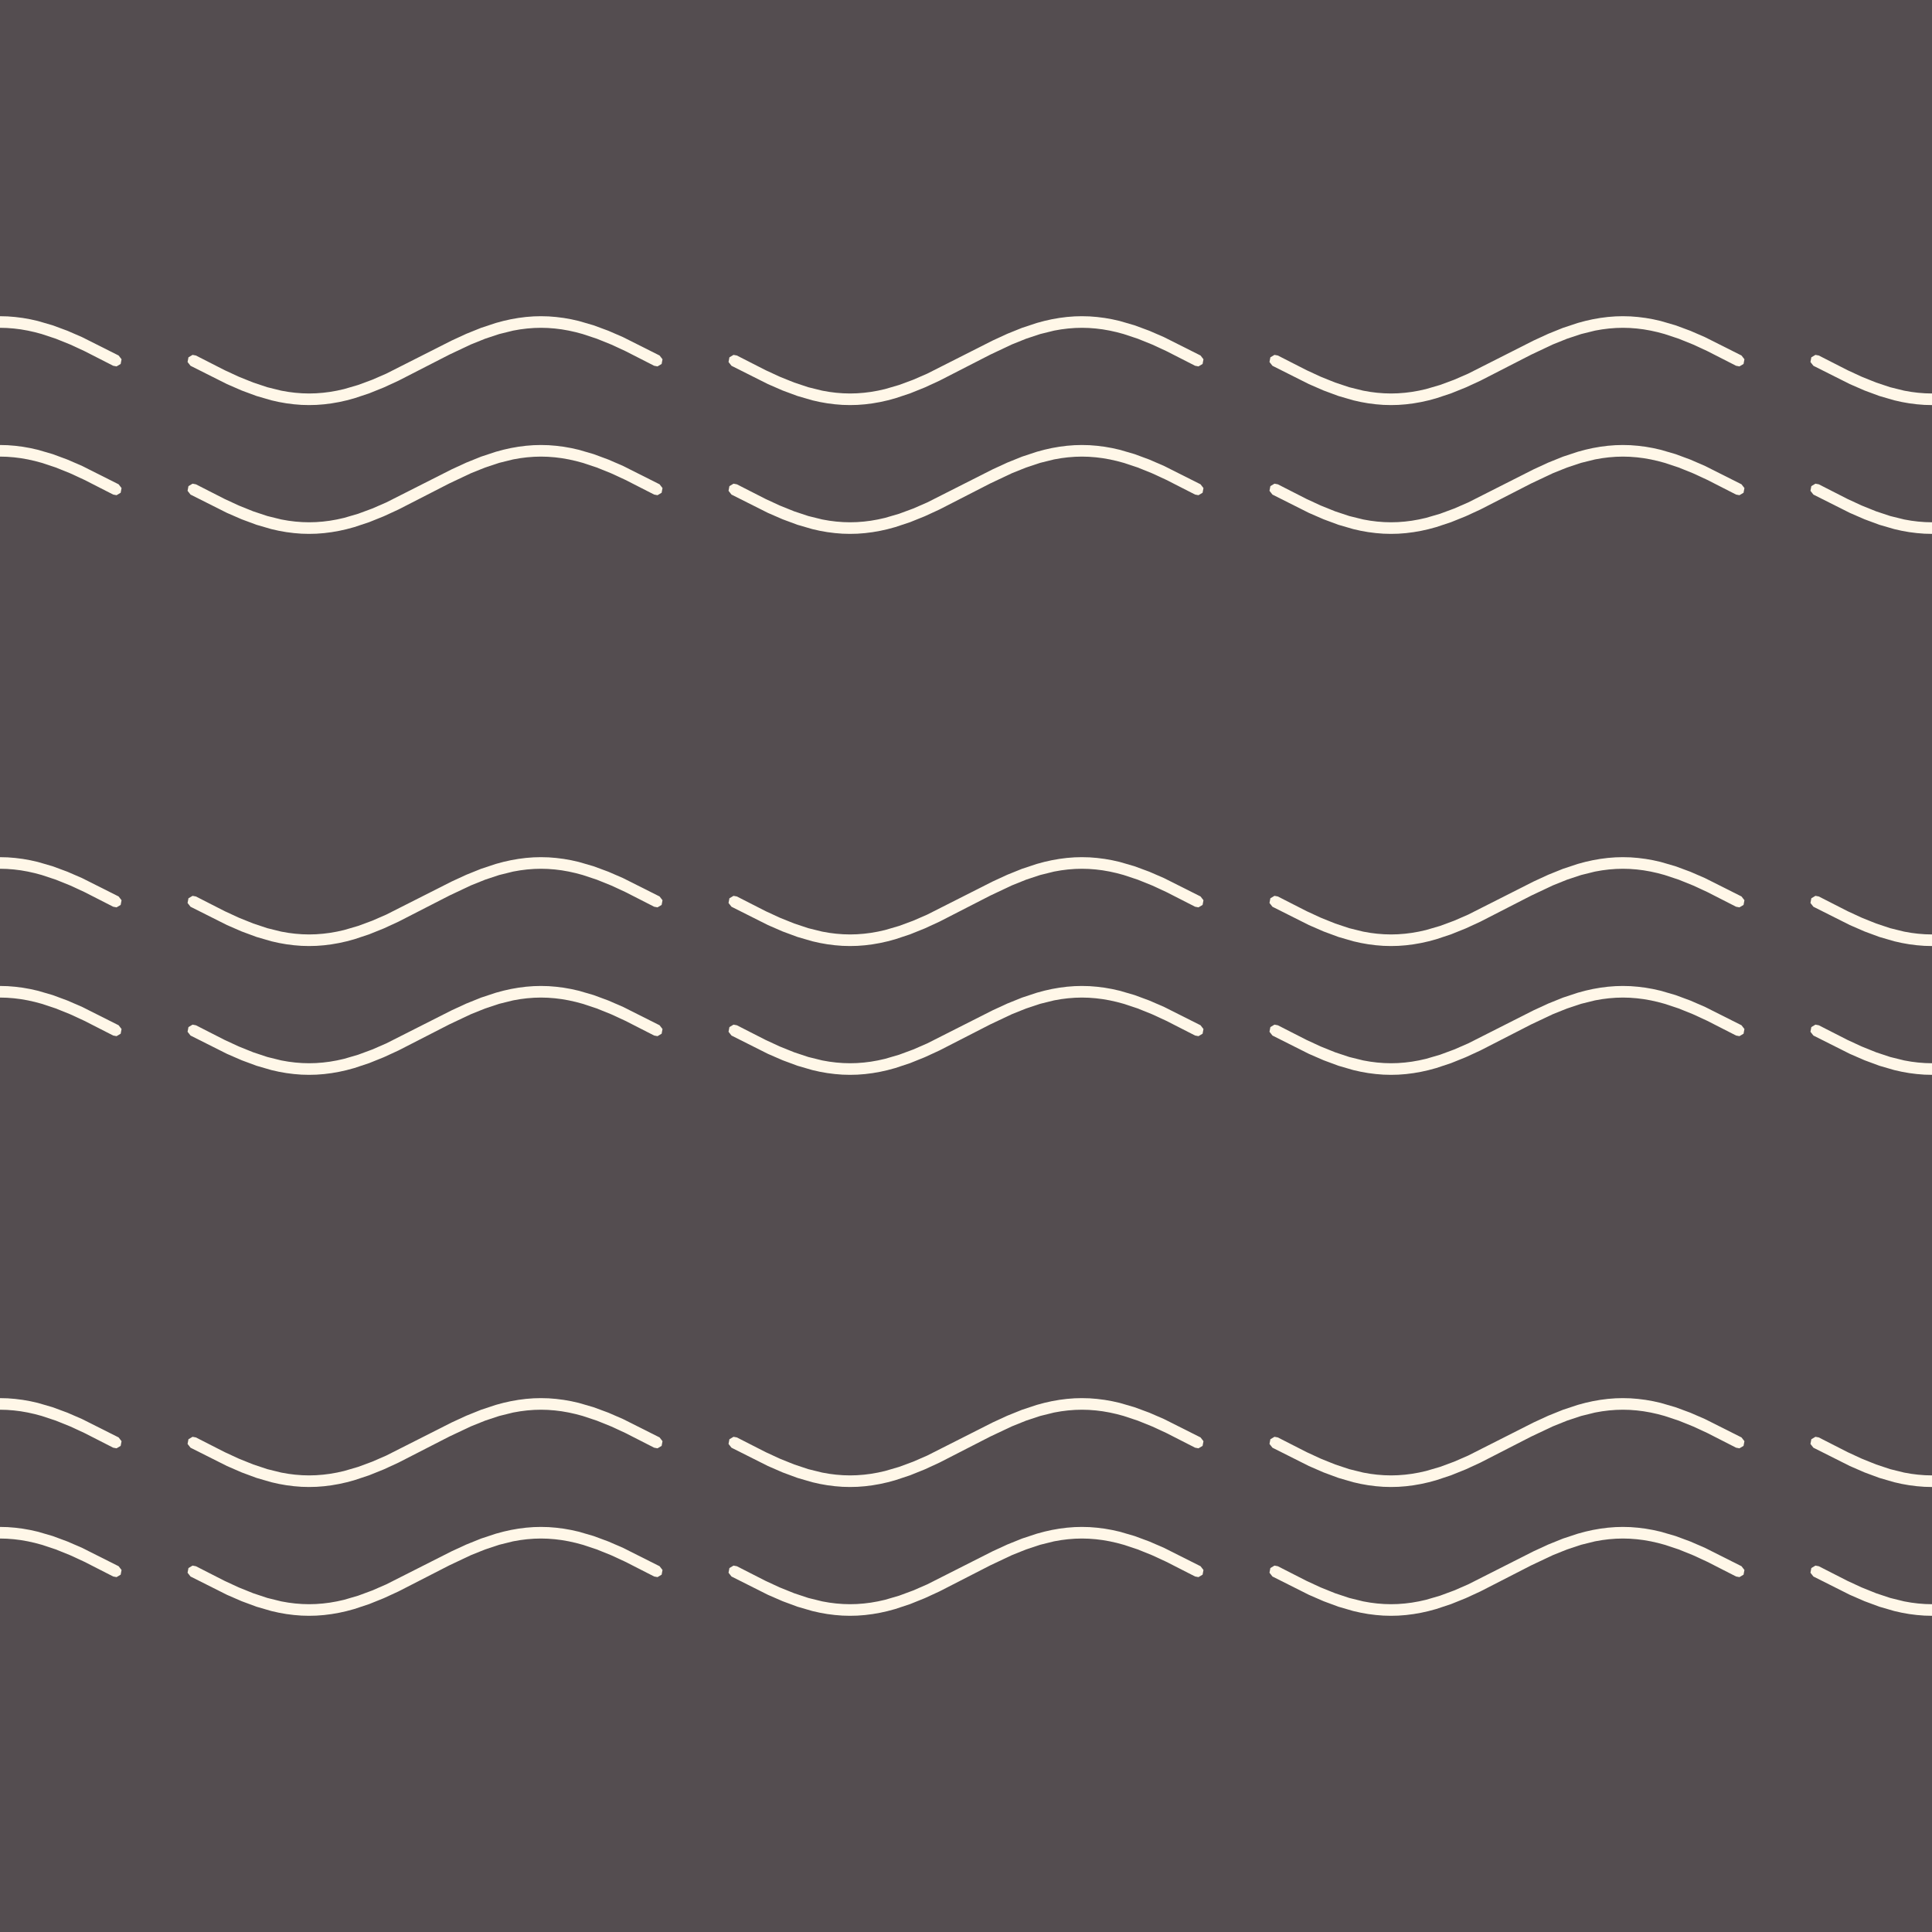
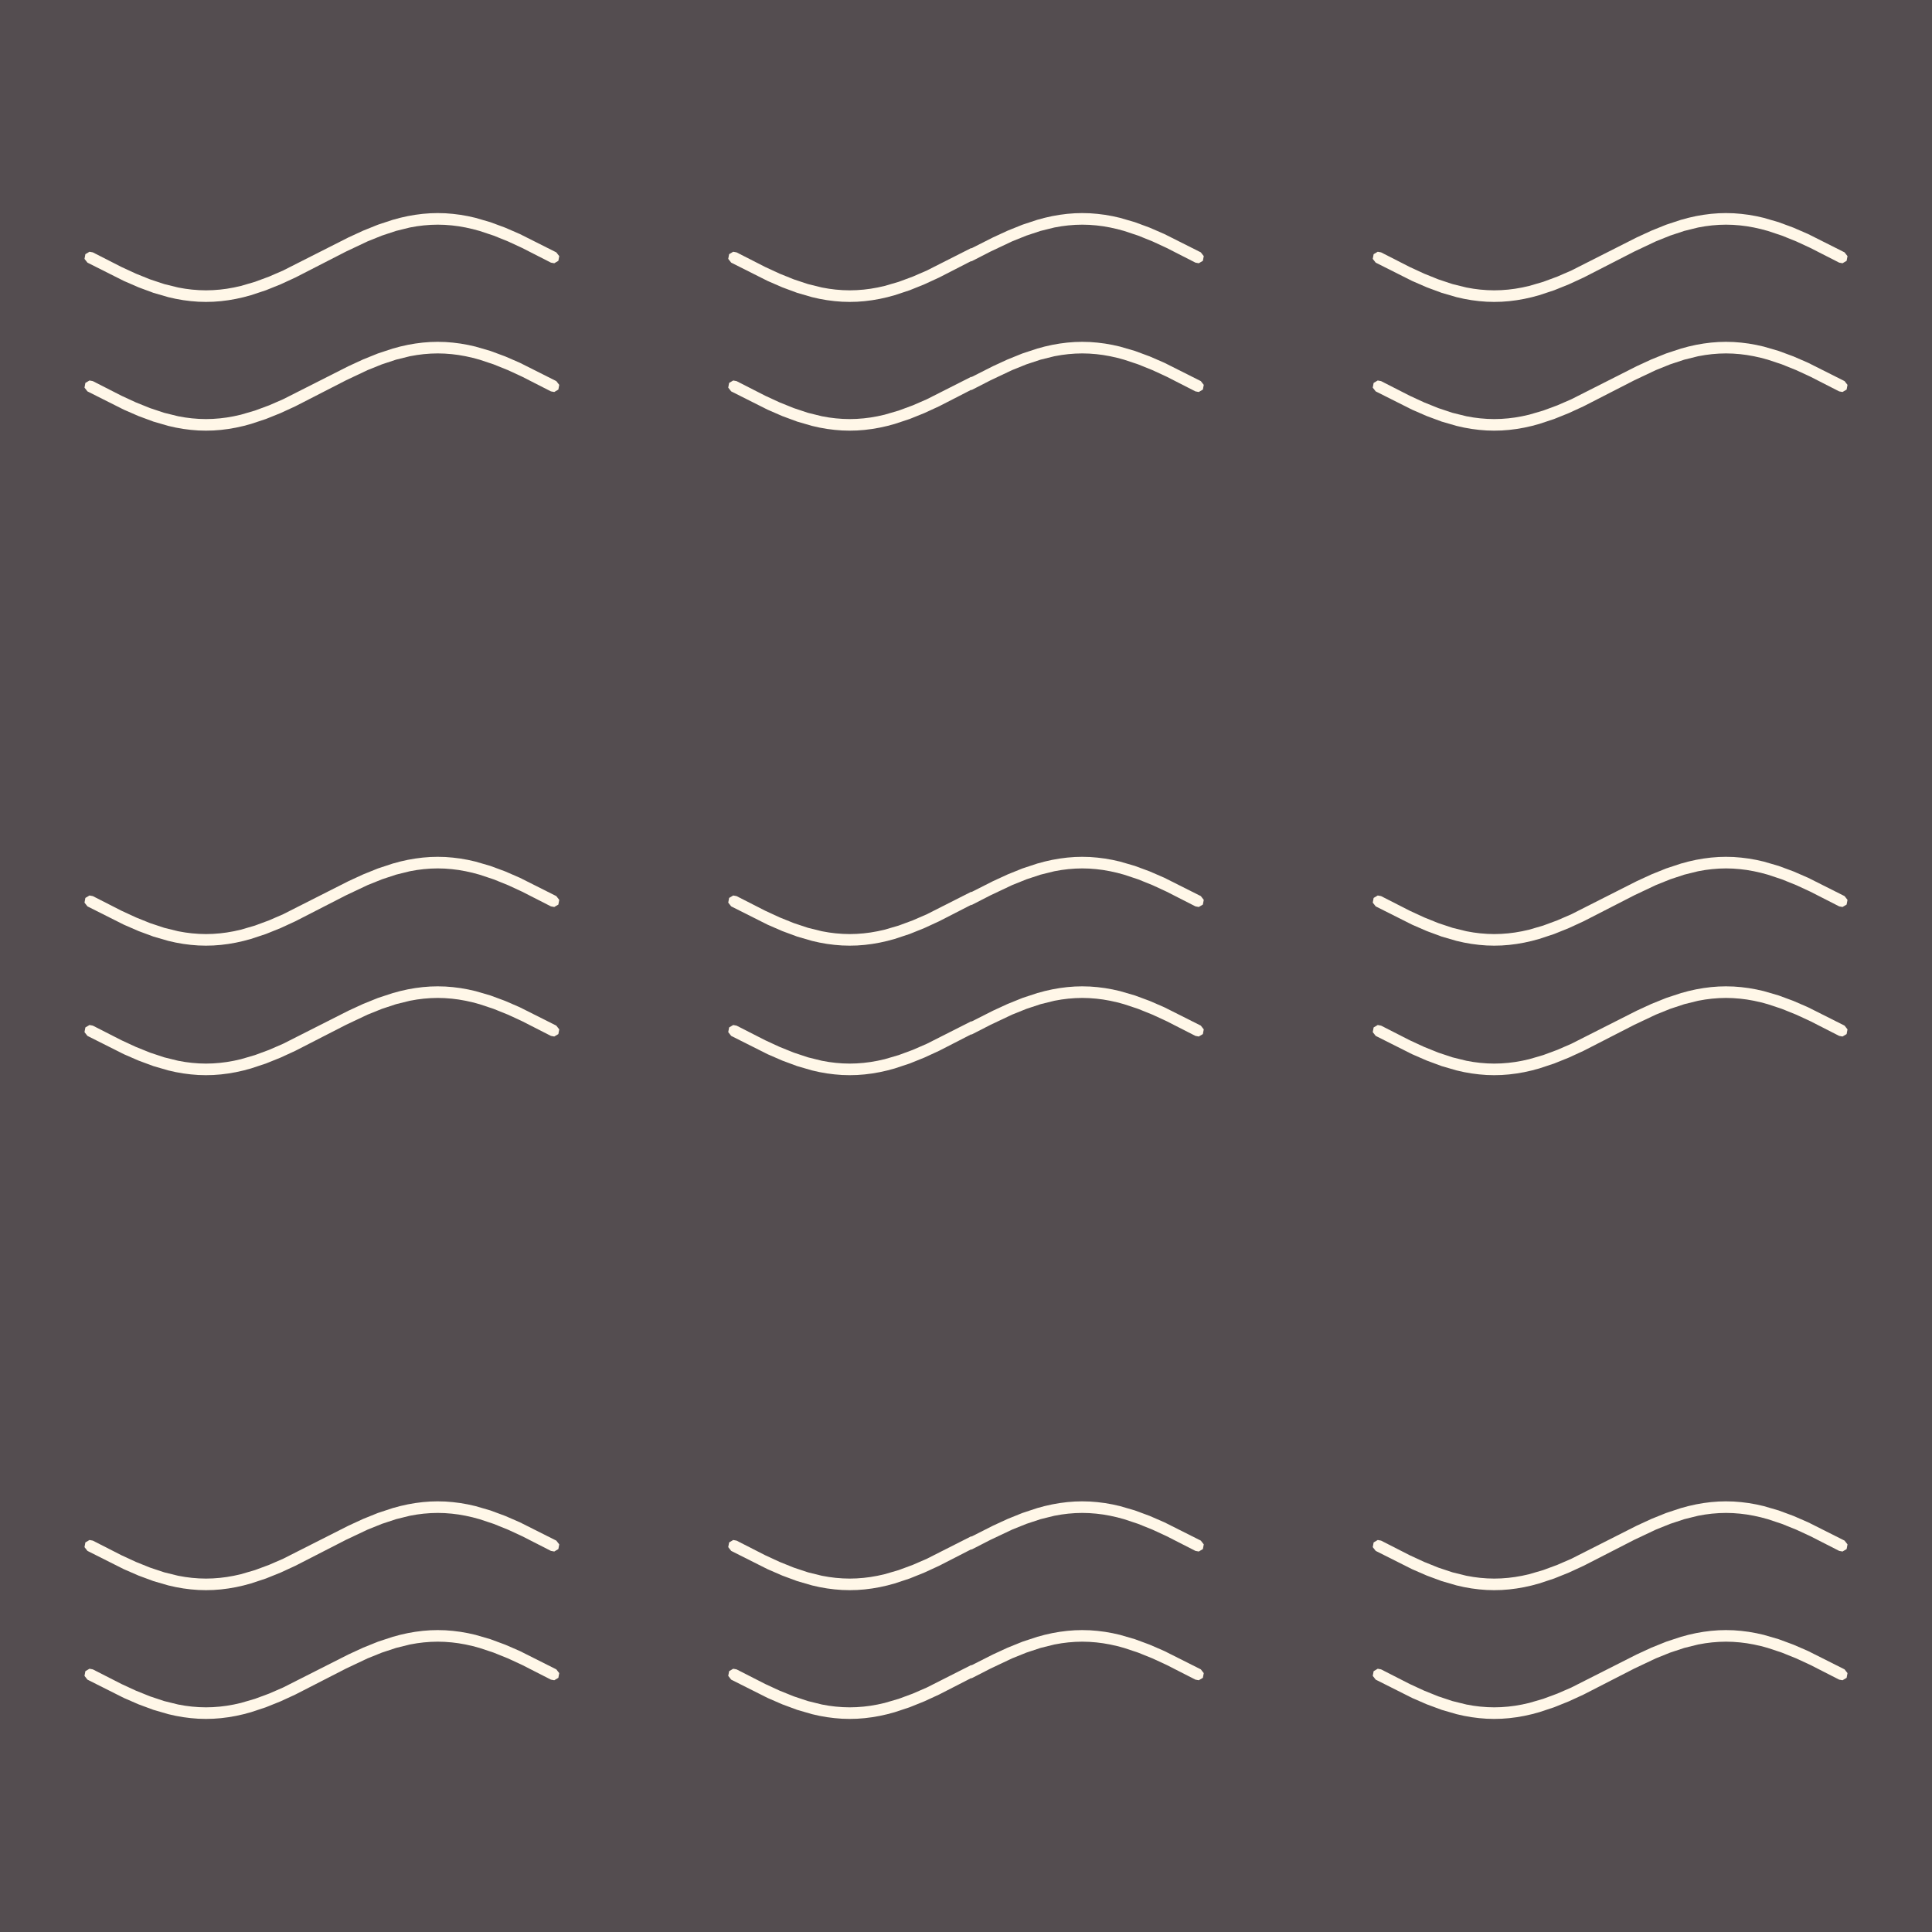
<svg xmlns="http://www.w3.org/2000/svg" viewBox="-75 -75 150 150">
  <defs>
-     <pattern id="lace" x="-21" y="-21" width="42" height="42" patternUnits="userSpaceOnUse" viewBox="-21 -21 42 42">
+     <pattern id="lace" x="-25" y="-25" width="50" height="50" patternUnits="userSpaceOnUse" viewBox="-25 -25 50 50">
      <path fill="#fff7e8" fill-rule="nonzero" d="M9.598,1.565L10.181,1.612L10.766,1.686L11.348,1.789L11.93,1.92L13.088,2.257L14.237,2.682L15.381,3.179L18.209,4.601L18.437,4.893L18.369,5.258L18.05,5.447L17.791,5.399L15.551,4.256L14.451,3.748L13.338,3.299L12.241,2.935L11.712,2.792L11.162,2.669L10.615,2.573L10.09,2.507L9.536,2.464L9,2.45L8.465,2.464L7.91,2.507L7.387,2.573L6.838,2.669L5.759,2.936L4.663,3.299L3.549,3.748L1.887,4.533L-2.057,6.555L-3.201,7.082L-4.35,7.545L-5.508,7.928L-6.089,8.085L-6.672,8.215L-7.256,8.317L-7.84,8.391L-8.426,8.436L-9.011,8.45L-9.597,8.435L-10.181,8.388L-10.765,8.314L-11.348,8.211L-11.929,8.08L-13.086,7.744L-14.236,7.318L-15.379,6.821L-18.208,5.399L-18.437,5.107L-18.369,4.742L-18.05,4.553L-17.792,4.601L-15.551,5.744L-14.451,6.252L-13.339,6.7L-12.241,7.065L-11.162,7.331L-10.613,7.427L-10.09,7.493L-9.535,7.536L-9,7.55L-8.464,7.536L-7.91,7.493L-7.385,7.427L-6.838,7.331L-6.288,7.208L-5.196,6.889L-4.099,6.483L-3.005,6.007L2.058,3.445L3.201,2.918L4.351,2.454L5.508,2.072L6.09,1.915L6.672,1.785L7.257,1.683L7.84,1.609L8.427,1.564L8.989,1.55ZM9.598,-8.435L10.181,-8.388L10.766,-8.314L11.348,-8.211L11.93,-8.08L13.088,-7.743L14.237,-7.318L15.381,-6.821L18.209,-5.399L18.437,-5.107L18.369,-4.742L18.05,-4.553L17.791,-4.601L15.551,-5.744L14.451,-6.252L13.338,-6.701L12.241,-7.065L11.712,-7.208L11.162,-7.331L10.615,-7.427L10.09,-7.493L9.536,-7.536L9,-7.55L8.465,-7.536L7.91,-7.493L7.387,-7.427L6.838,-7.331L5.759,-7.064L4.663,-6.701L3.549,-6.252L1.887,-5.467L-2.057,-3.445L-3.201,-2.918L-4.35,-2.455L-5.508,-2.072L-6.089,-1.915L-6.672,-1.785L-7.256,-1.683L-7.84,-1.609L-8.426,-1.564L-9.011,-1.55L-9.597,-1.565L-10.181,-1.612L-10.765,-1.686L-11.348,-1.789L-11.929,-1.92L-13.086,-2.256L-14.236,-2.682L-15.379,-3.179L-18.208,-4.601L-18.437,-4.893L-18.369,-5.258L-18.05,-5.447L-17.792,-5.399L-15.551,-4.256L-14.451,-3.748L-13.339,-3.3L-12.241,-2.935L-11.162,-2.669L-10.613,-2.573L-10.09,-2.507L-9.535,-2.464L-9,-2.45L-8.464,-2.464L-7.91,-2.507L-7.385,-2.573L-6.838,-2.669L-6.288,-2.792L-5.196,-3.111L-4.099,-3.517L-3.005,-3.993L2.058,-6.555L3.201,-7.082L4.351,-7.546L5.508,-7.928L6.09,-8.085L6.672,-8.215L7.257,-8.317L7.84,-8.391L8.427,-8.436L8.989,-8.45Z" />
    </pattern>
  </defs>
  <rect x="-75" y="-75" width="150" height="150" fill="#544d50" />
  <rect x="-75" y="-75" width="150" height="150" fill="url(#lace)" />
</svg>
